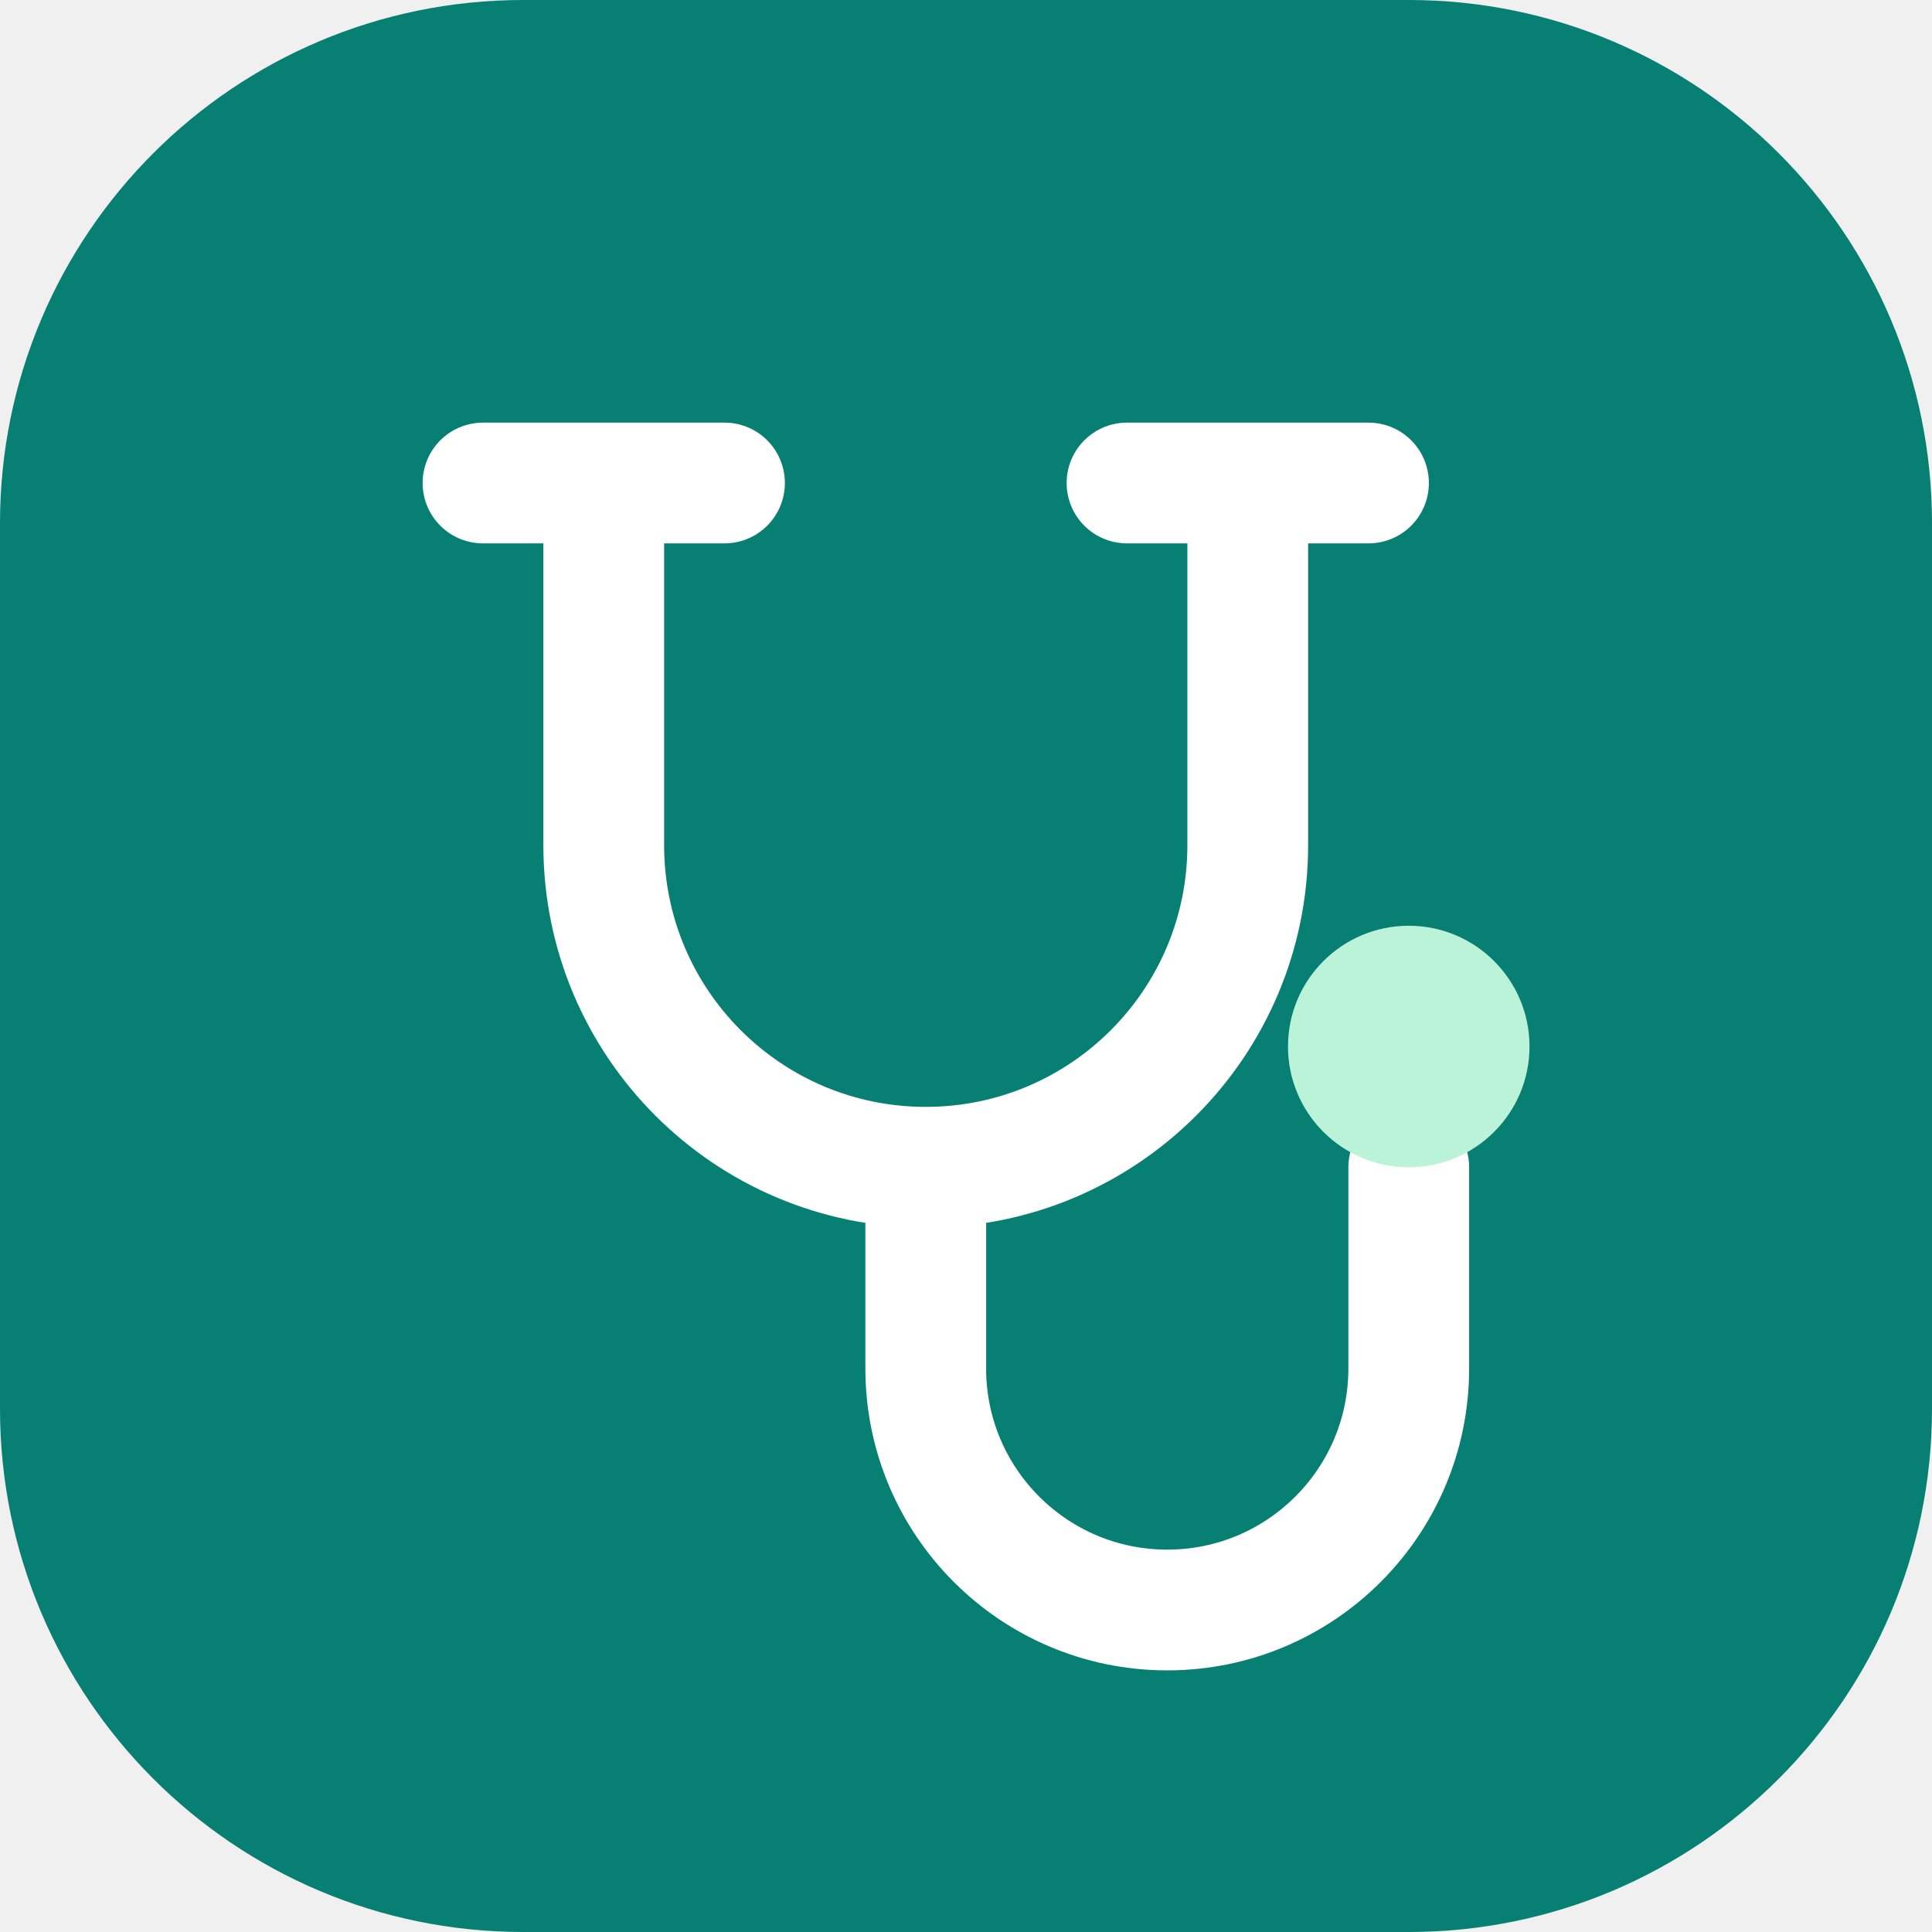
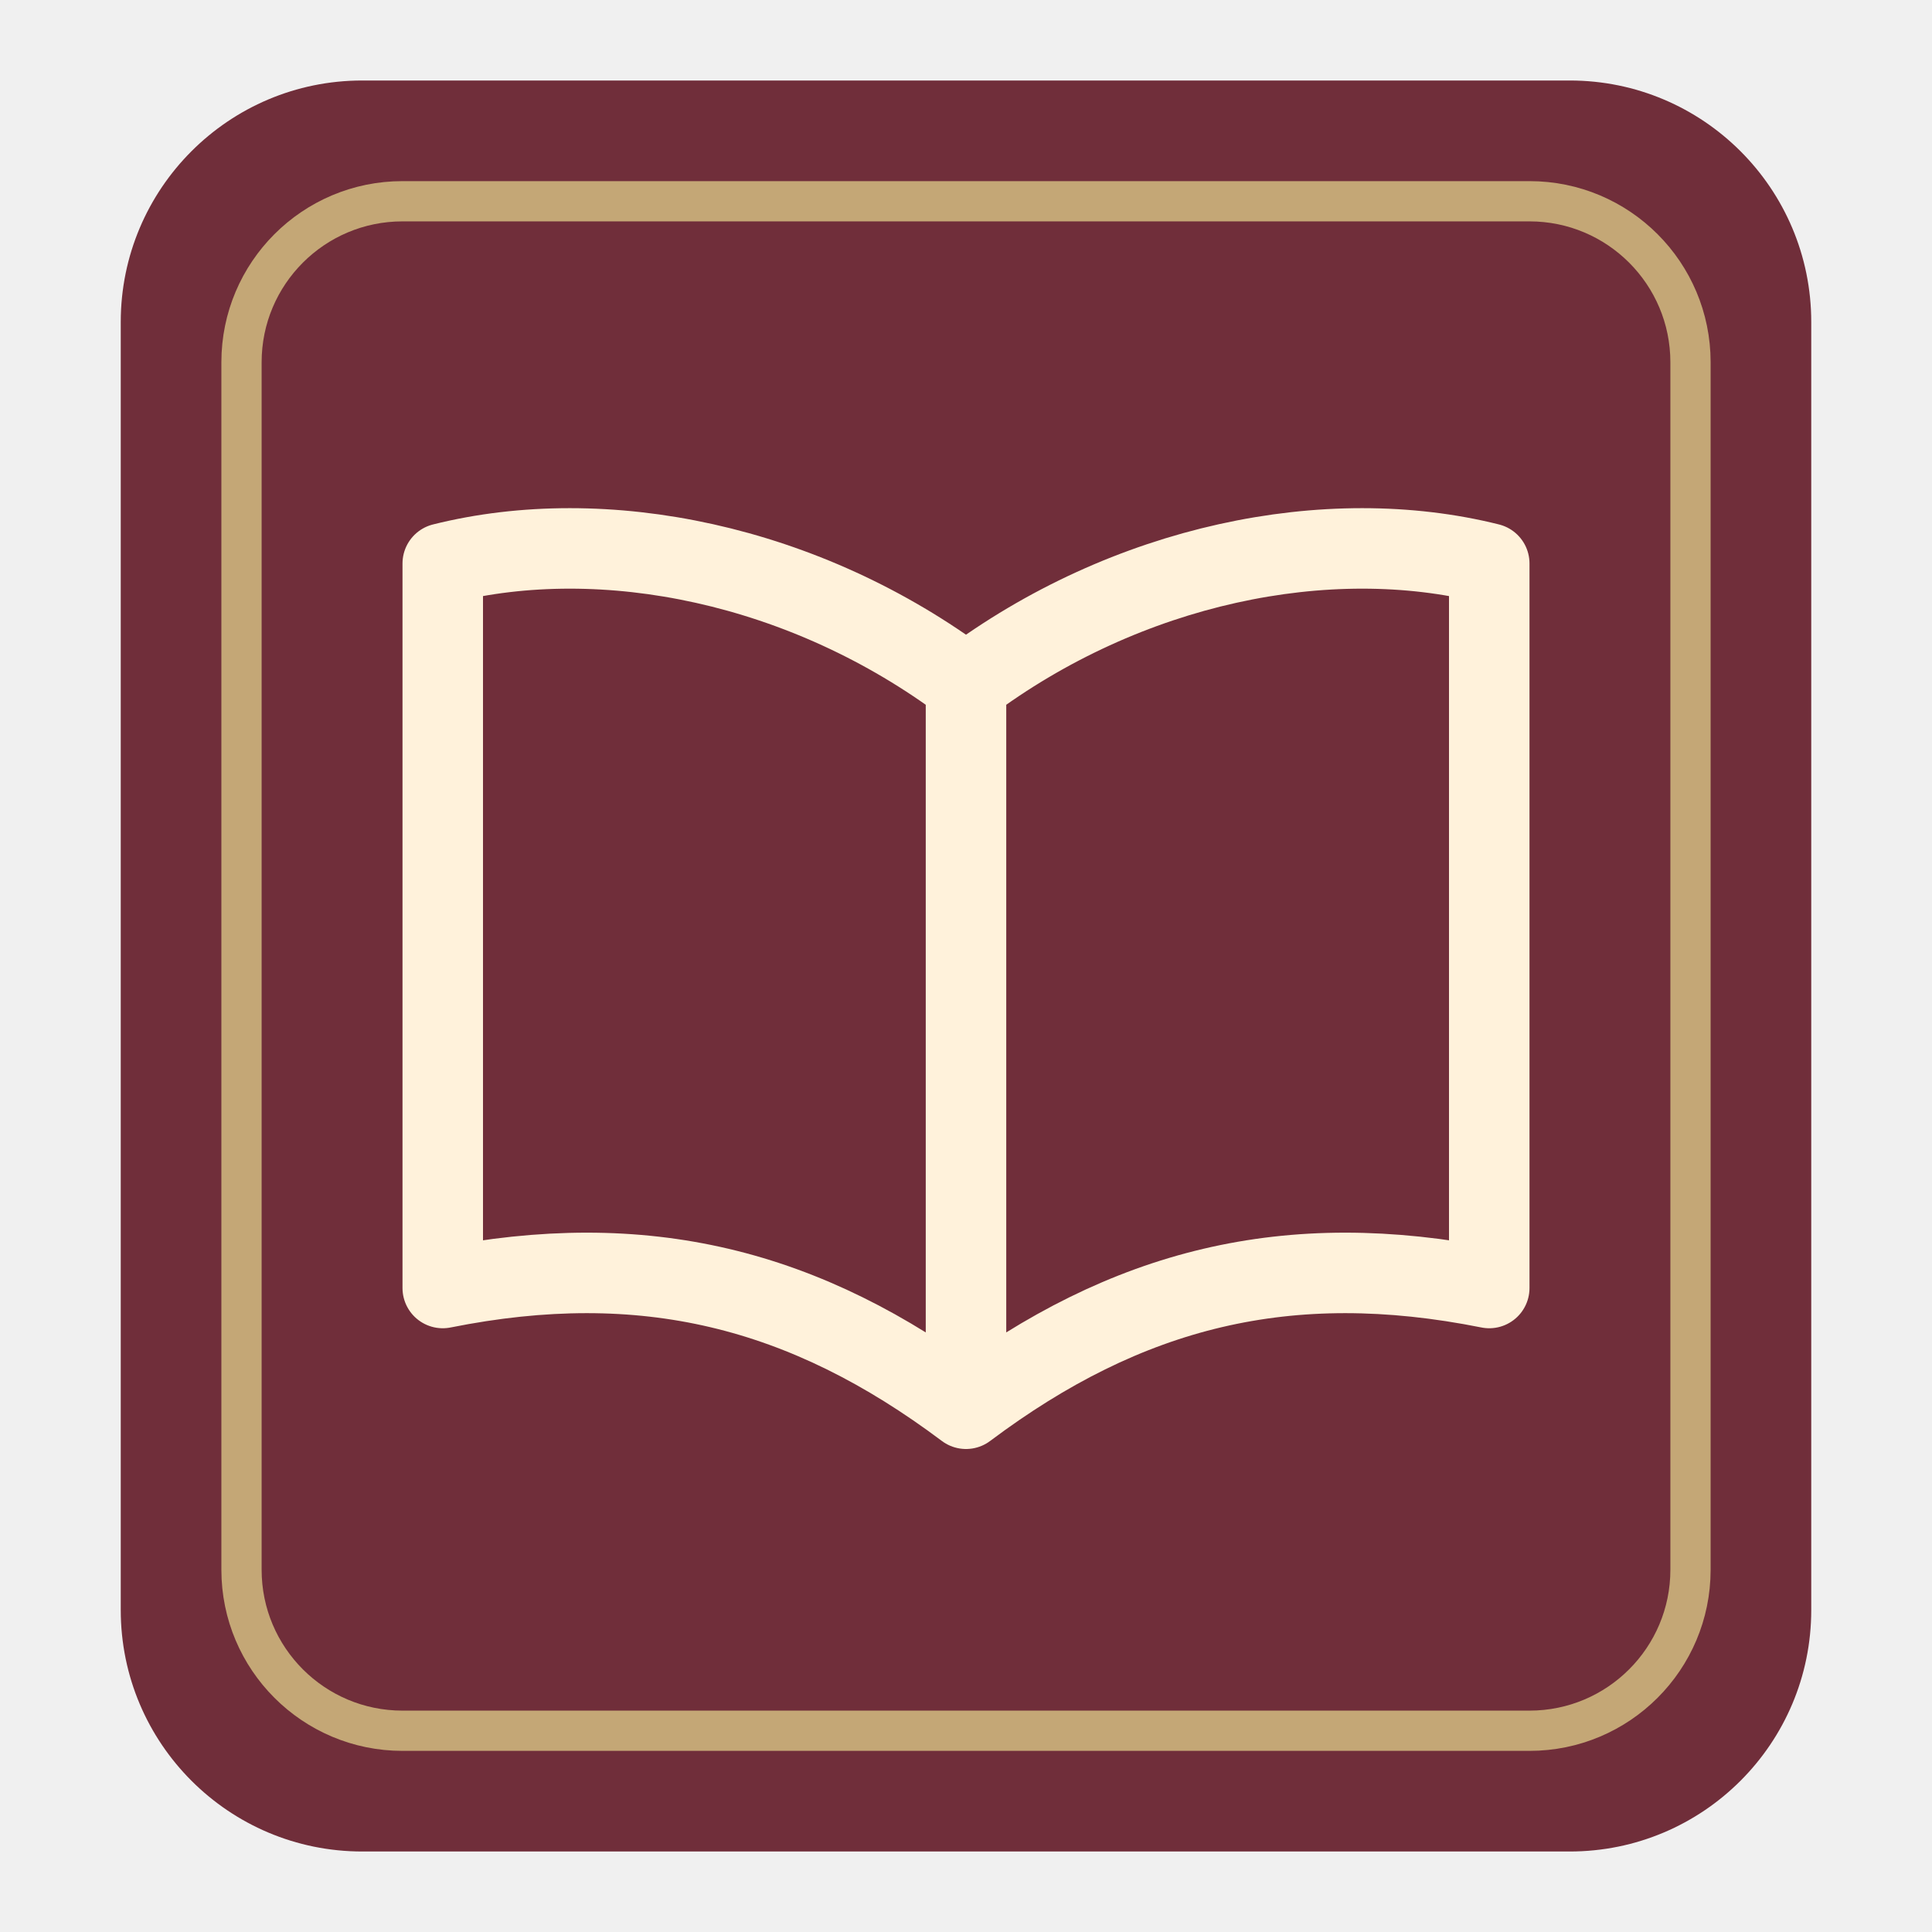
<svg xmlns="http://www.w3.org/2000/svg" viewBox="0 0 48 48">
-   <rect width="48" height="48" rx="13" fill="#087f73" />
-   <path d="M15 12v9a8 8 0 0 0 16 0v-9M12 12h6m10 0h6M23 29v5a6 6 0 0 0 12 0v-5" fill="none" stroke="#fff" stroke-width="3" stroke-linecap="round" />
-   <circle cx="35" cy="26" r="3" fill="#bbf3d8" />
+   <rect x="3" y="2" width="42" height="44" rx="6" fill="#702e3a" />
+   <rect x="6" y="5" width="36" height="38" rx="4" fill="none" stroke="#c4a776" />
+   <path d="M24 17c-4-3-9-4-13-3v18c5-1 9 0 13 3 4-3 8-4 13-3V14c-4-1-9 0-13 3v18" fill="none" stroke="#fff2db" stroke-width="2" stroke-linejoin="round" />
</svg>
